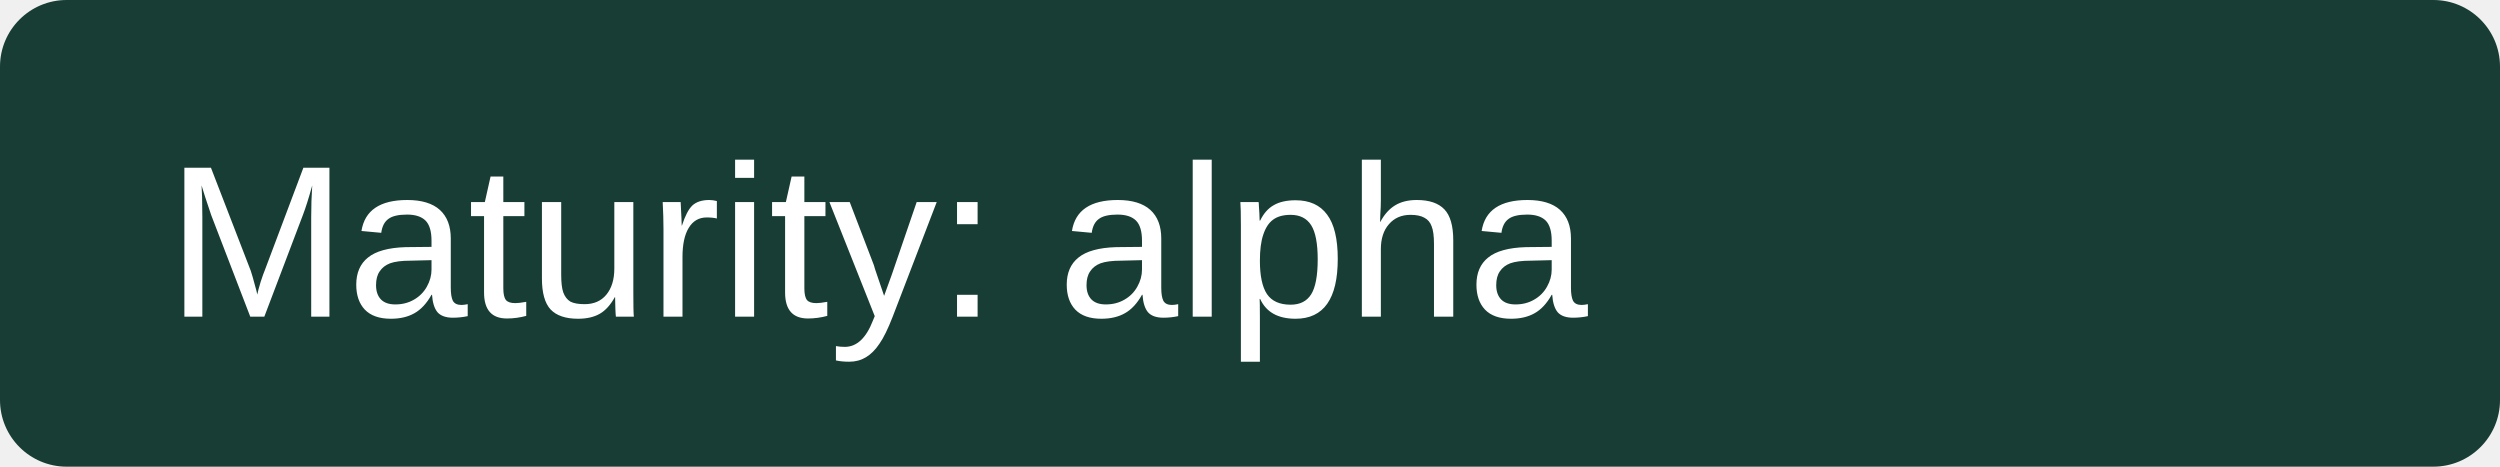
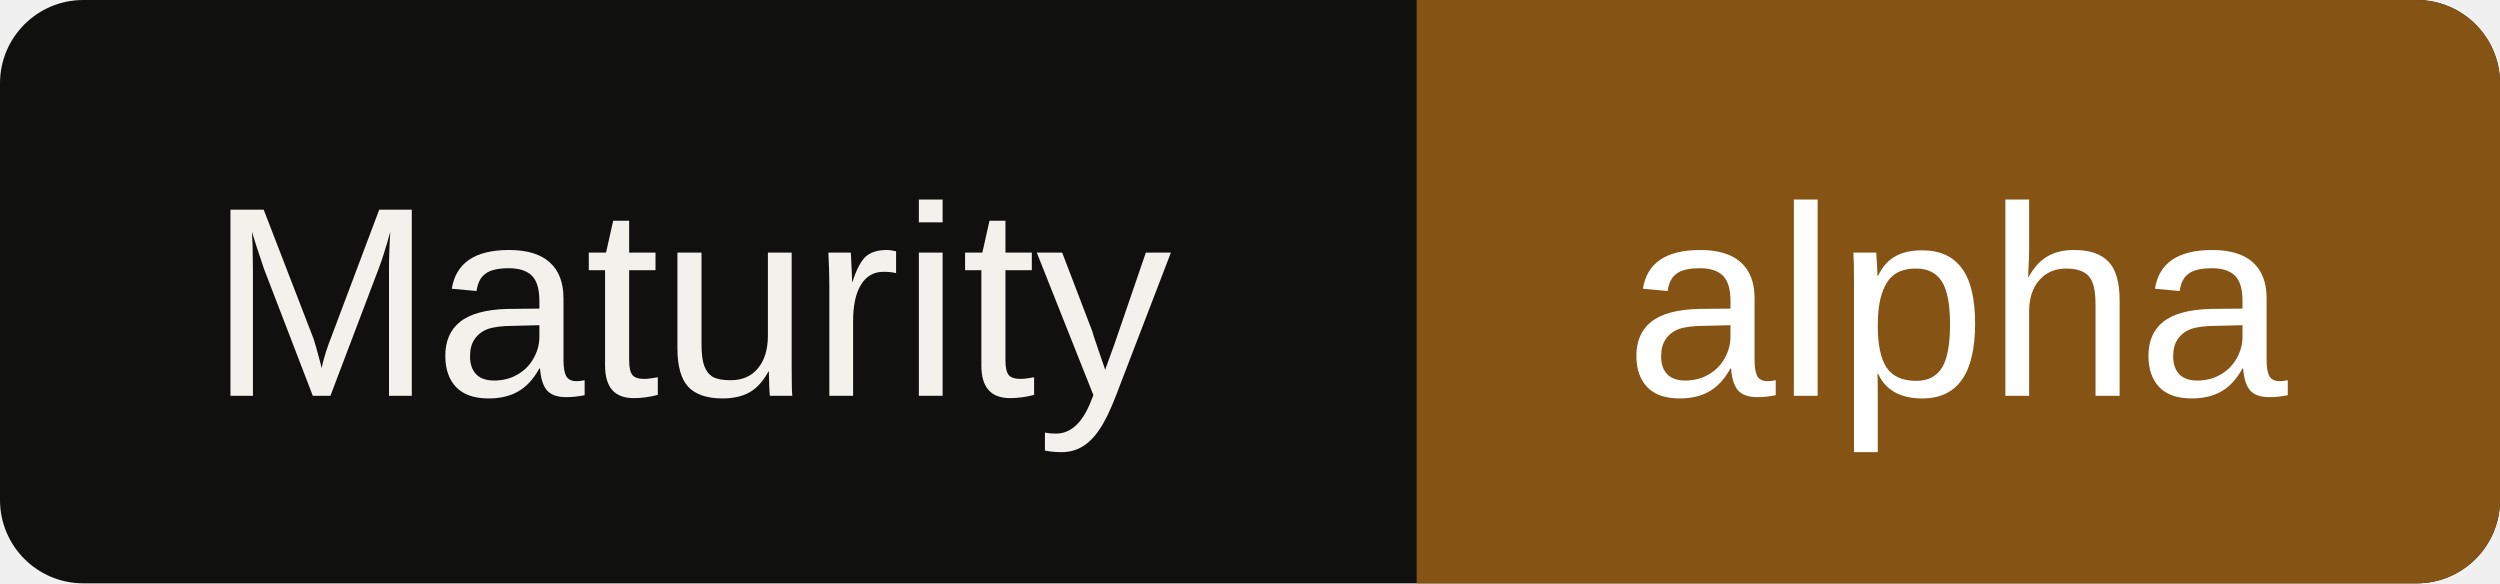
- <svg xmlns="http://www.w3.org/2000/svg" width="150" height="28" viewBox="0 0 150 28" role="img" aria-labelledby="title desc">
-   <rect width="150" height="28" rx="4" fill="#173D34" />
-   <text x="10" y="19" fill="#FFFFFF" font-family="Arial,sans-serif" font-size="13">Maturity: alpha</text>
+ <svg xmlns="http://www.w3.org/2000/svg" width="120" height="28" viewBox="0 0 120 28" role="img" aria-labelledby="title desc">
+   <rect width="120" height="28" rx="4" fill="#10110F" />
+   <path d="M68 0H116a4 4 0 0 1 4 4v20a4 4 0 0 1-4 4H68Z" fill="#855414" />
+   <g font-family="Arial,Helvetica,sans-serif" font-size="13">
+     <text x="10" y="19" fill="#F3F1EB">Maturity</text>
+     <text x="78" y="19" fill="#FFFFFF">alpha</text>
+   </g>
</svg>
